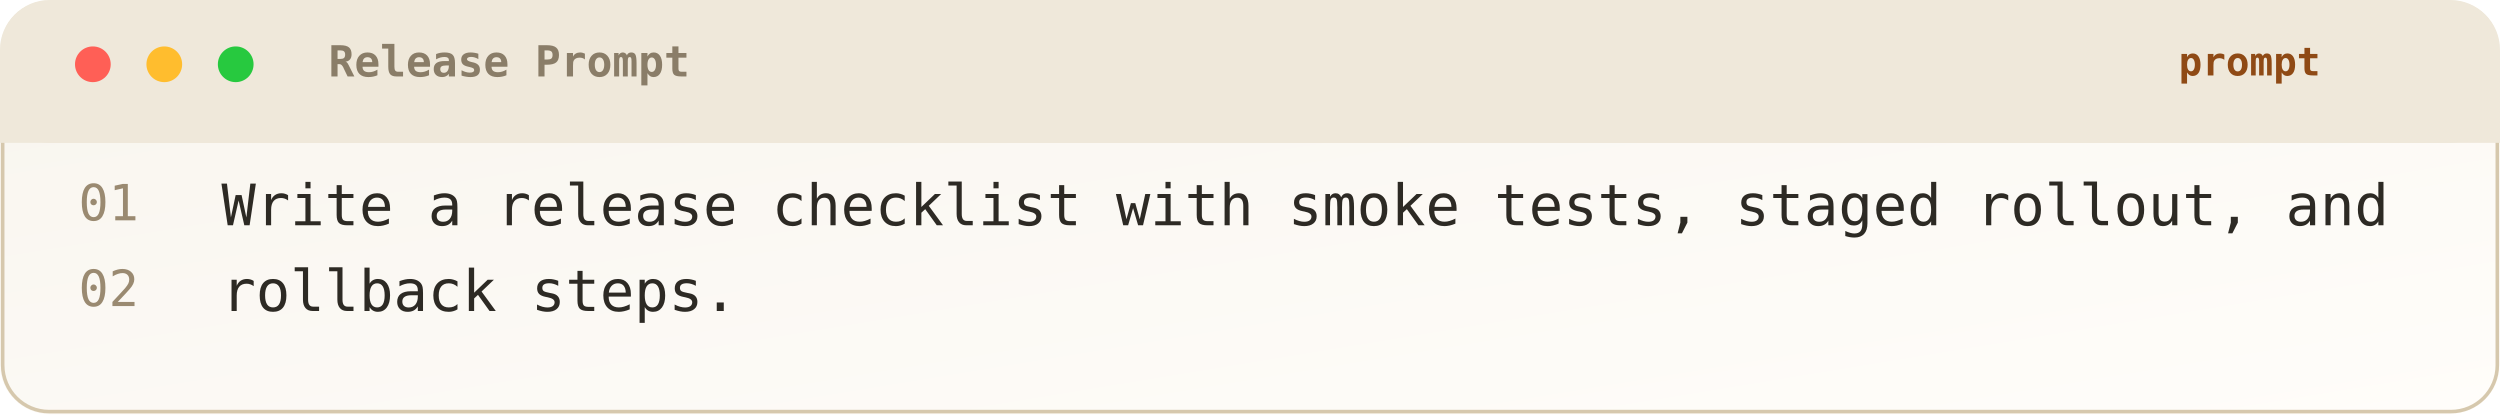
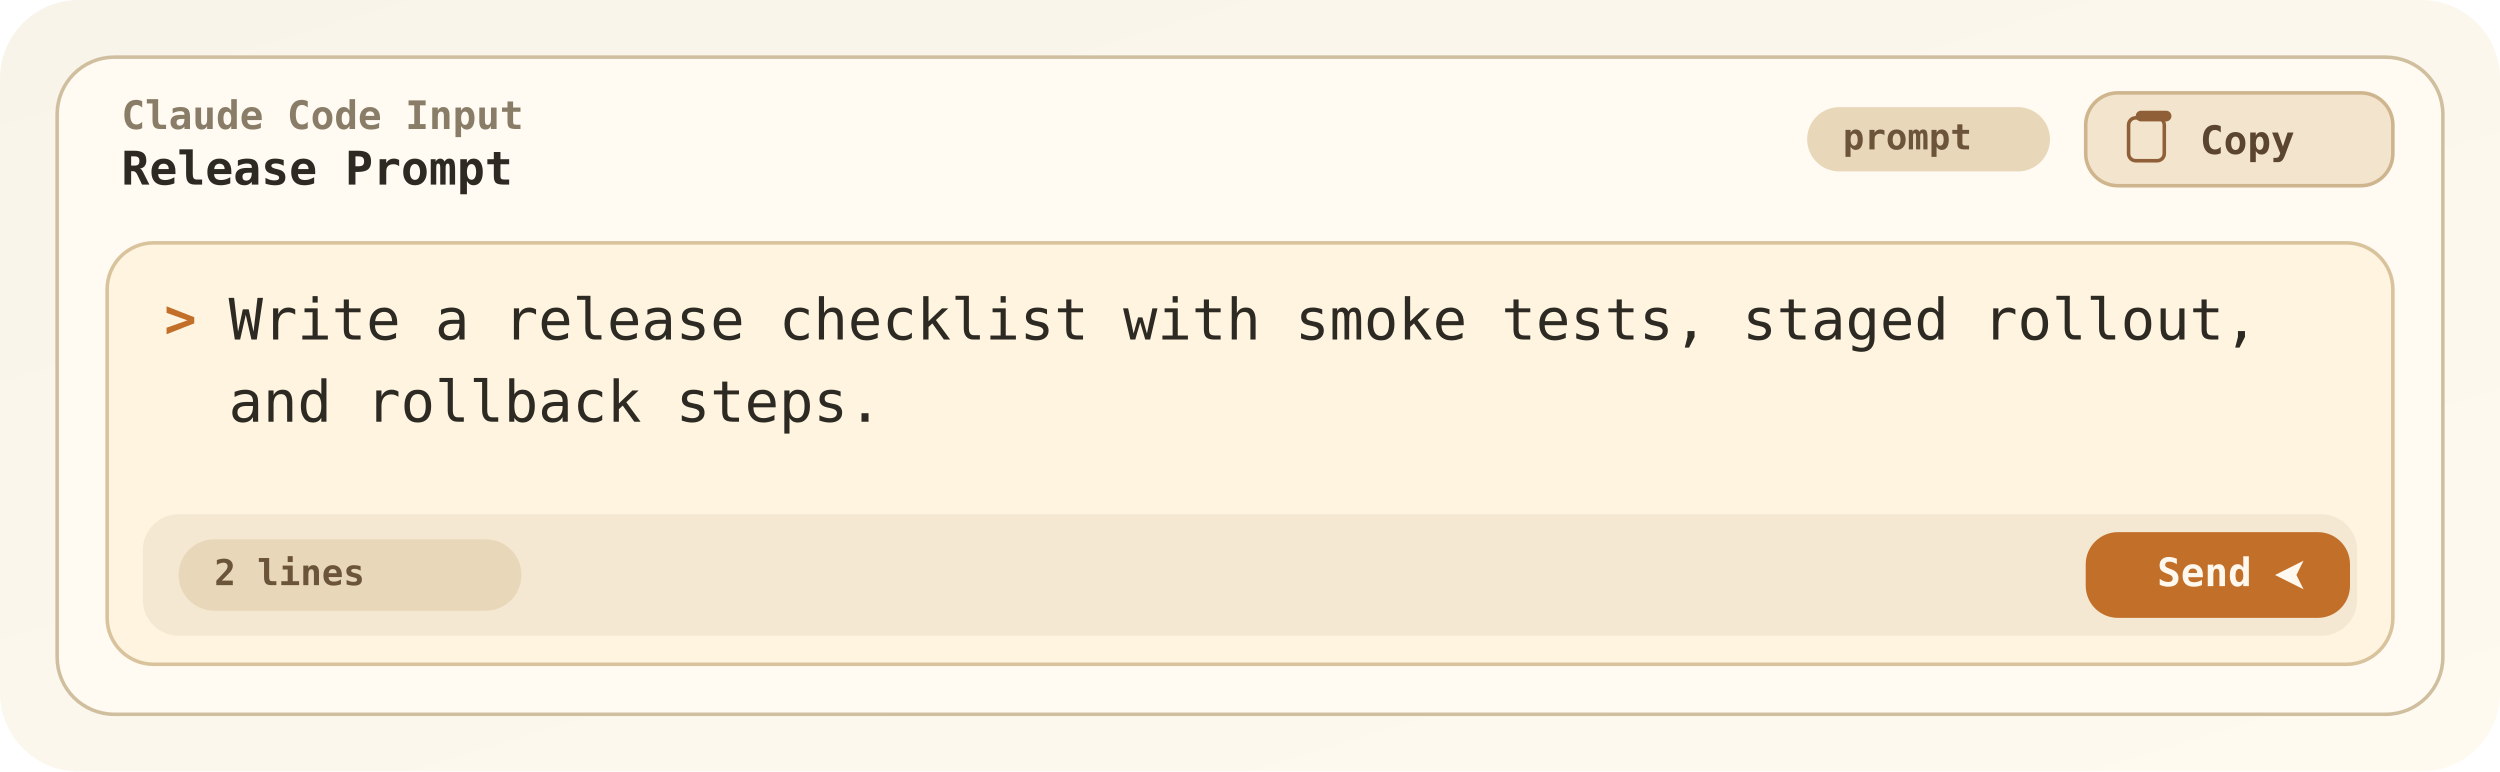
- <svg xmlns="http://www.w3.org/2000/svg" width="700" height="116" role="img" aria-label="Release Prompt">
+ <svg xmlns="http://www.w3.org/2000/svg" width="700" height="216" role="img" aria-label="Release Prompt">
  <defs>
    <linearGradient id="bg-gradient" x1="0" y1="0" x2="1" y2="1">
-       <stop offset="0%" stop-color="#f8f5ee" />
-       <stop offset="100%" stop-color="#fffdfa" />
+       <stop offset="0%" stop-color="#f8f4ea" />
+       <stop offset="100%" stop-color="#fffaf0" />
    </linearGradient>
  </defs>
-   <rect width="700" height="116" fill="url(#bg-gradient)" rx="14" ry="14" />
-   <rect x="0.75" y="0.75" width="698.5" height="114.5" fill="none" stroke="#d6c8ad" rx="13" ry="13" />
-   <rect x="0" y="0" width="700" height="40" fill="#efe8da" rx="14" ry="14" />
-   <rect x="0" y="26" width="700" height="14" fill="#efe8da" />
-   <circle cx="26" cy="18" r="5" fill="#ff5f56" />
-   <circle cx="46" cy="18" r="5" fill="#ffbd2e" />
-   <circle cx="66" cy="18" r="5" fill="#27c93f" />
-   <text x="92" y="18" fill="#8a7d68" font-family="'JetBrains Mono','Fira Code',monospace" font-size="12" font-weight="600" dominant-baseline="middle">Release Prompt</text>
-   <text x="610" y="18" fill="#8f4a15" font-family="'JetBrains Mono','Fira Code',monospace" font-size="11" font-weight="700" dominant-baseline="middle">prompt</text>
-   <text x="22" y="52" fill="#9a8a71" font-family="'JetBrains Mono','Fira Code',monospace" font-size="14" dominant-baseline="hanging">01</text>
-   <text x="62" y="52" fill="#2d2a24" font-family="'JetBrains Mono','Fira Code',monospace" font-size="16" dominant-baseline="hanging">Write a release checklist with smoke tests, staged rollout, and</text>
-   <text x="22" y="76" fill="#9a8a71" font-family="'JetBrains Mono','Fira Code',monospace" font-size="14" dominant-baseline="hanging">02</text>
-   <text x="62" y="76" fill="#2d2a24" font-family="'JetBrains Mono','Fira Code',monospace" font-size="16" dominant-baseline="hanging">rollback steps.</text>
+   <rect width="700" height="216" fill="url(#bg-gradient)" rx="22" ry="22" />
+   <rect x="16" y="16" width="668" height="184" fill="#fffaf2" stroke="#d0bf9f" rx="16" ry="16" />
+   <text x="34" y="33" fill="#8a7d68" font-family="'JetBrains Mono','Fira Code',monospace" font-size="11" font-weight="700" dominant-baseline="middle">Claude Code Input</text>
+   <text x="34" y="48" fill="#2d2a24" font-family="'JetBrains Mono','Fira Code',monospace" font-size="13" font-weight="600" dominant-baseline="middle">Release Prompt</text>
+   <rect x="506" y="30" width="68" height="18" fill="#e8d7b9" rx="9" ry="9" />
+   <text x="516" y="39" fill="#6b5439" font-family="'JetBrains Mono','Fira Code',monospace" font-size="10" font-weight="700" dominant-baseline="middle">prompt</text>
+   <a href="/api/prompt.txt?prompt=Write%20a%20release%20checklist%20with%20smoke%20tests%2C%20staged%20rollout%2C%20and%20rollback%20steps." target="_blank">
+     <rect x="584" y="26" width="86" height="26" fill="#f2e4cd" stroke="#cfb58e" rx="9" ry="9" />
+     <rect x="596" y="33" width="10" height="12" fill="none" stroke="#8f6038" rx="2" ry="2" />
+     <rect x="598" y="31" width="10" height="3" fill="#8f6038" rx="1.5" ry="1.5" />
+     <text x="616" y="40" fill="#5b4530" font-family="'JetBrains Mono','Fira Code',monospace" font-size="11" font-weight="700" dominant-baseline="middle">Copy</text>
+   </a>
+   <rect x="30" y="68" width="640" height="118" fill="#fff4df" stroke="#d9c39d" rx="13" ry="13" />
+   <text x="46" y="84" fill="#c26f29" font-family="'JetBrains Mono','Fira Code',monospace" font-size="15" font-weight="700" dominant-baseline="hanging">&gt;</text>
+   <text x="64" y="84" fill="#2d2a24" font-family="'JetBrains Mono','Fira Code',monospace" font-size="16" font-weight="500" dominant-baseline="hanging">Write a release checklist with smoke tests, staged rollout,</text>
+   <text x="46" y="107" fill="#c26f29" font-family="'JetBrains Mono','Fira Code',monospace" font-size="15" font-weight="700" dominant-baseline="hanging"> </text>
+   <text x="64" y="107" fill="#2d2a24" font-family="'JetBrains Mono','Fira Code',monospace" font-size="16" font-weight="500" dominant-baseline="hanging">and rollback steps.</text>
+   <rect x="40" y="144" width="620" height="34" fill="#f4e8d2" rx="10" ry="10" />
+   <rect x="50" y="151" width="96" height="20" fill="#e8d7b9" rx="10" ry="10" />
+   <text x="60" y="161" fill="#6b5439" font-family="'JetBrains Mono','Fira Code',monospace" font-size="10" font-weight="700" dominant-baseline="middle">2 lines</text>
+   <rect x="584" y="149" width="74" height="24" fill="#c26f29" rx="9" ry="9" />
+   <text x="604" y="161" fill="#fff8ef" font-family="'JetBrains Mono','Fira Code',monospace" font-size="11" font-weight="700" dominant-baseline="middle">Send</text>
+   <path d="M 637 161 l 8 -4 l -2 4 l 2 4 z" fill="#fff8ef" />
</svg>
